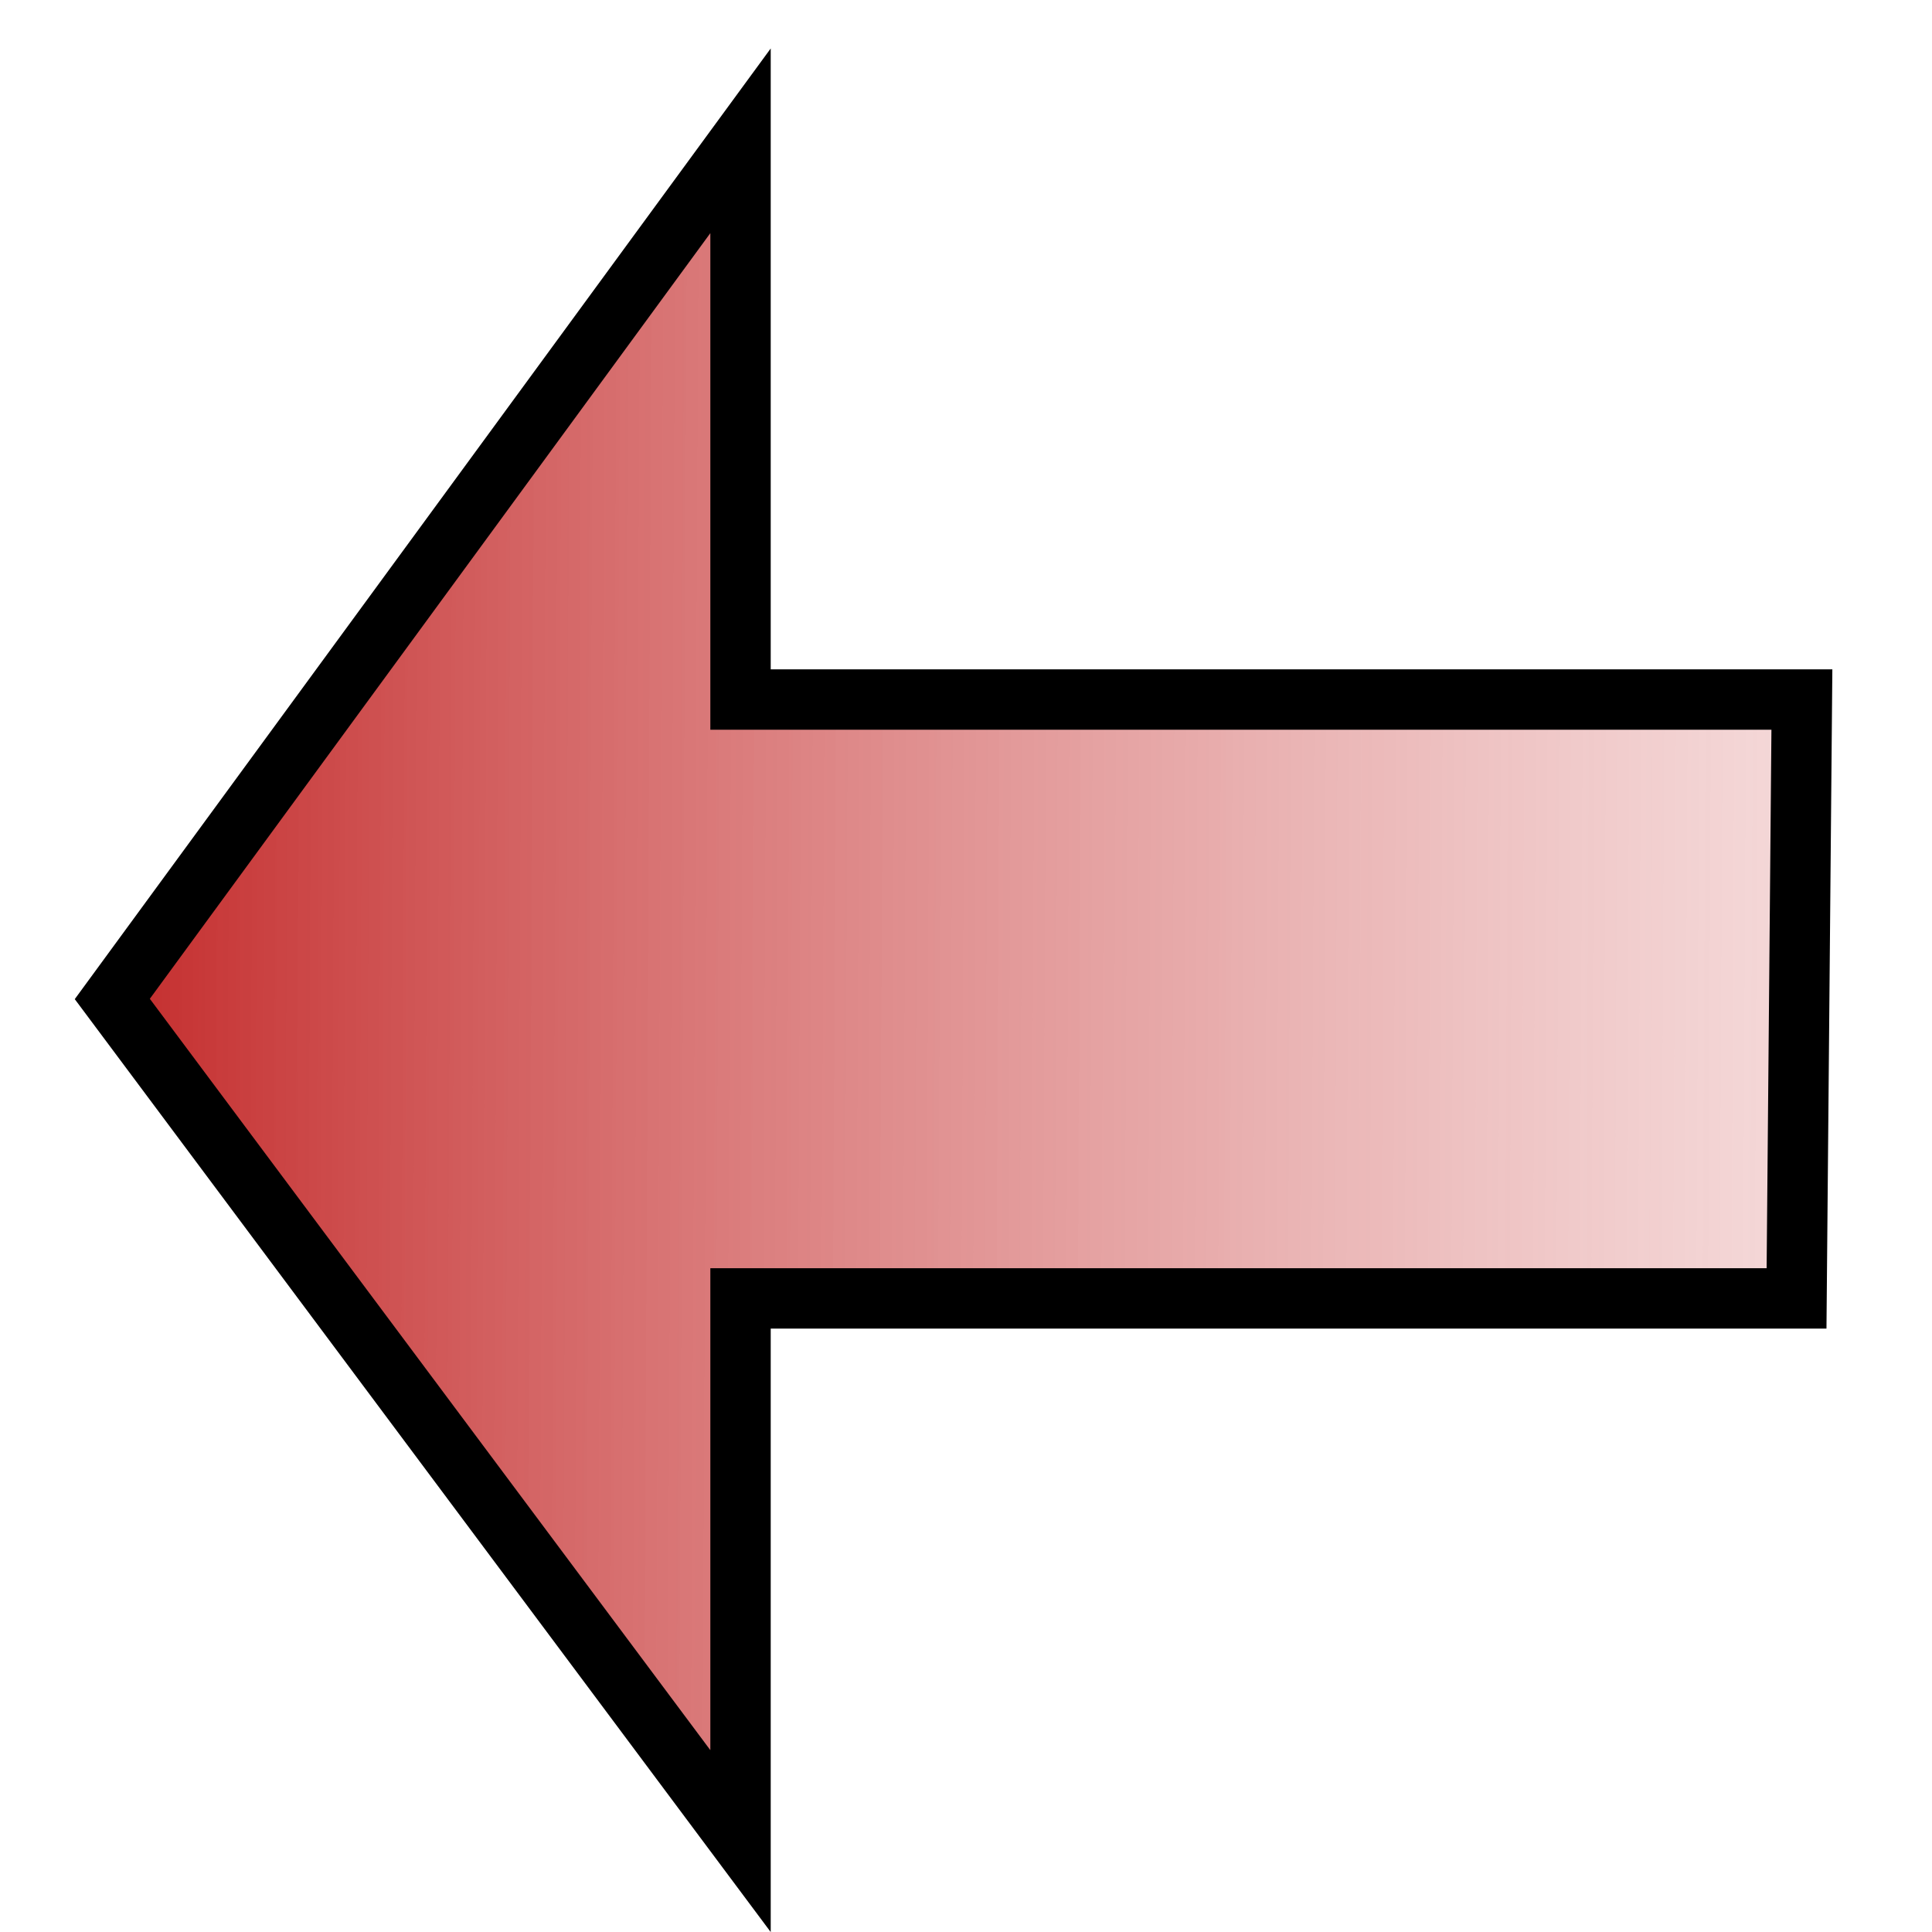
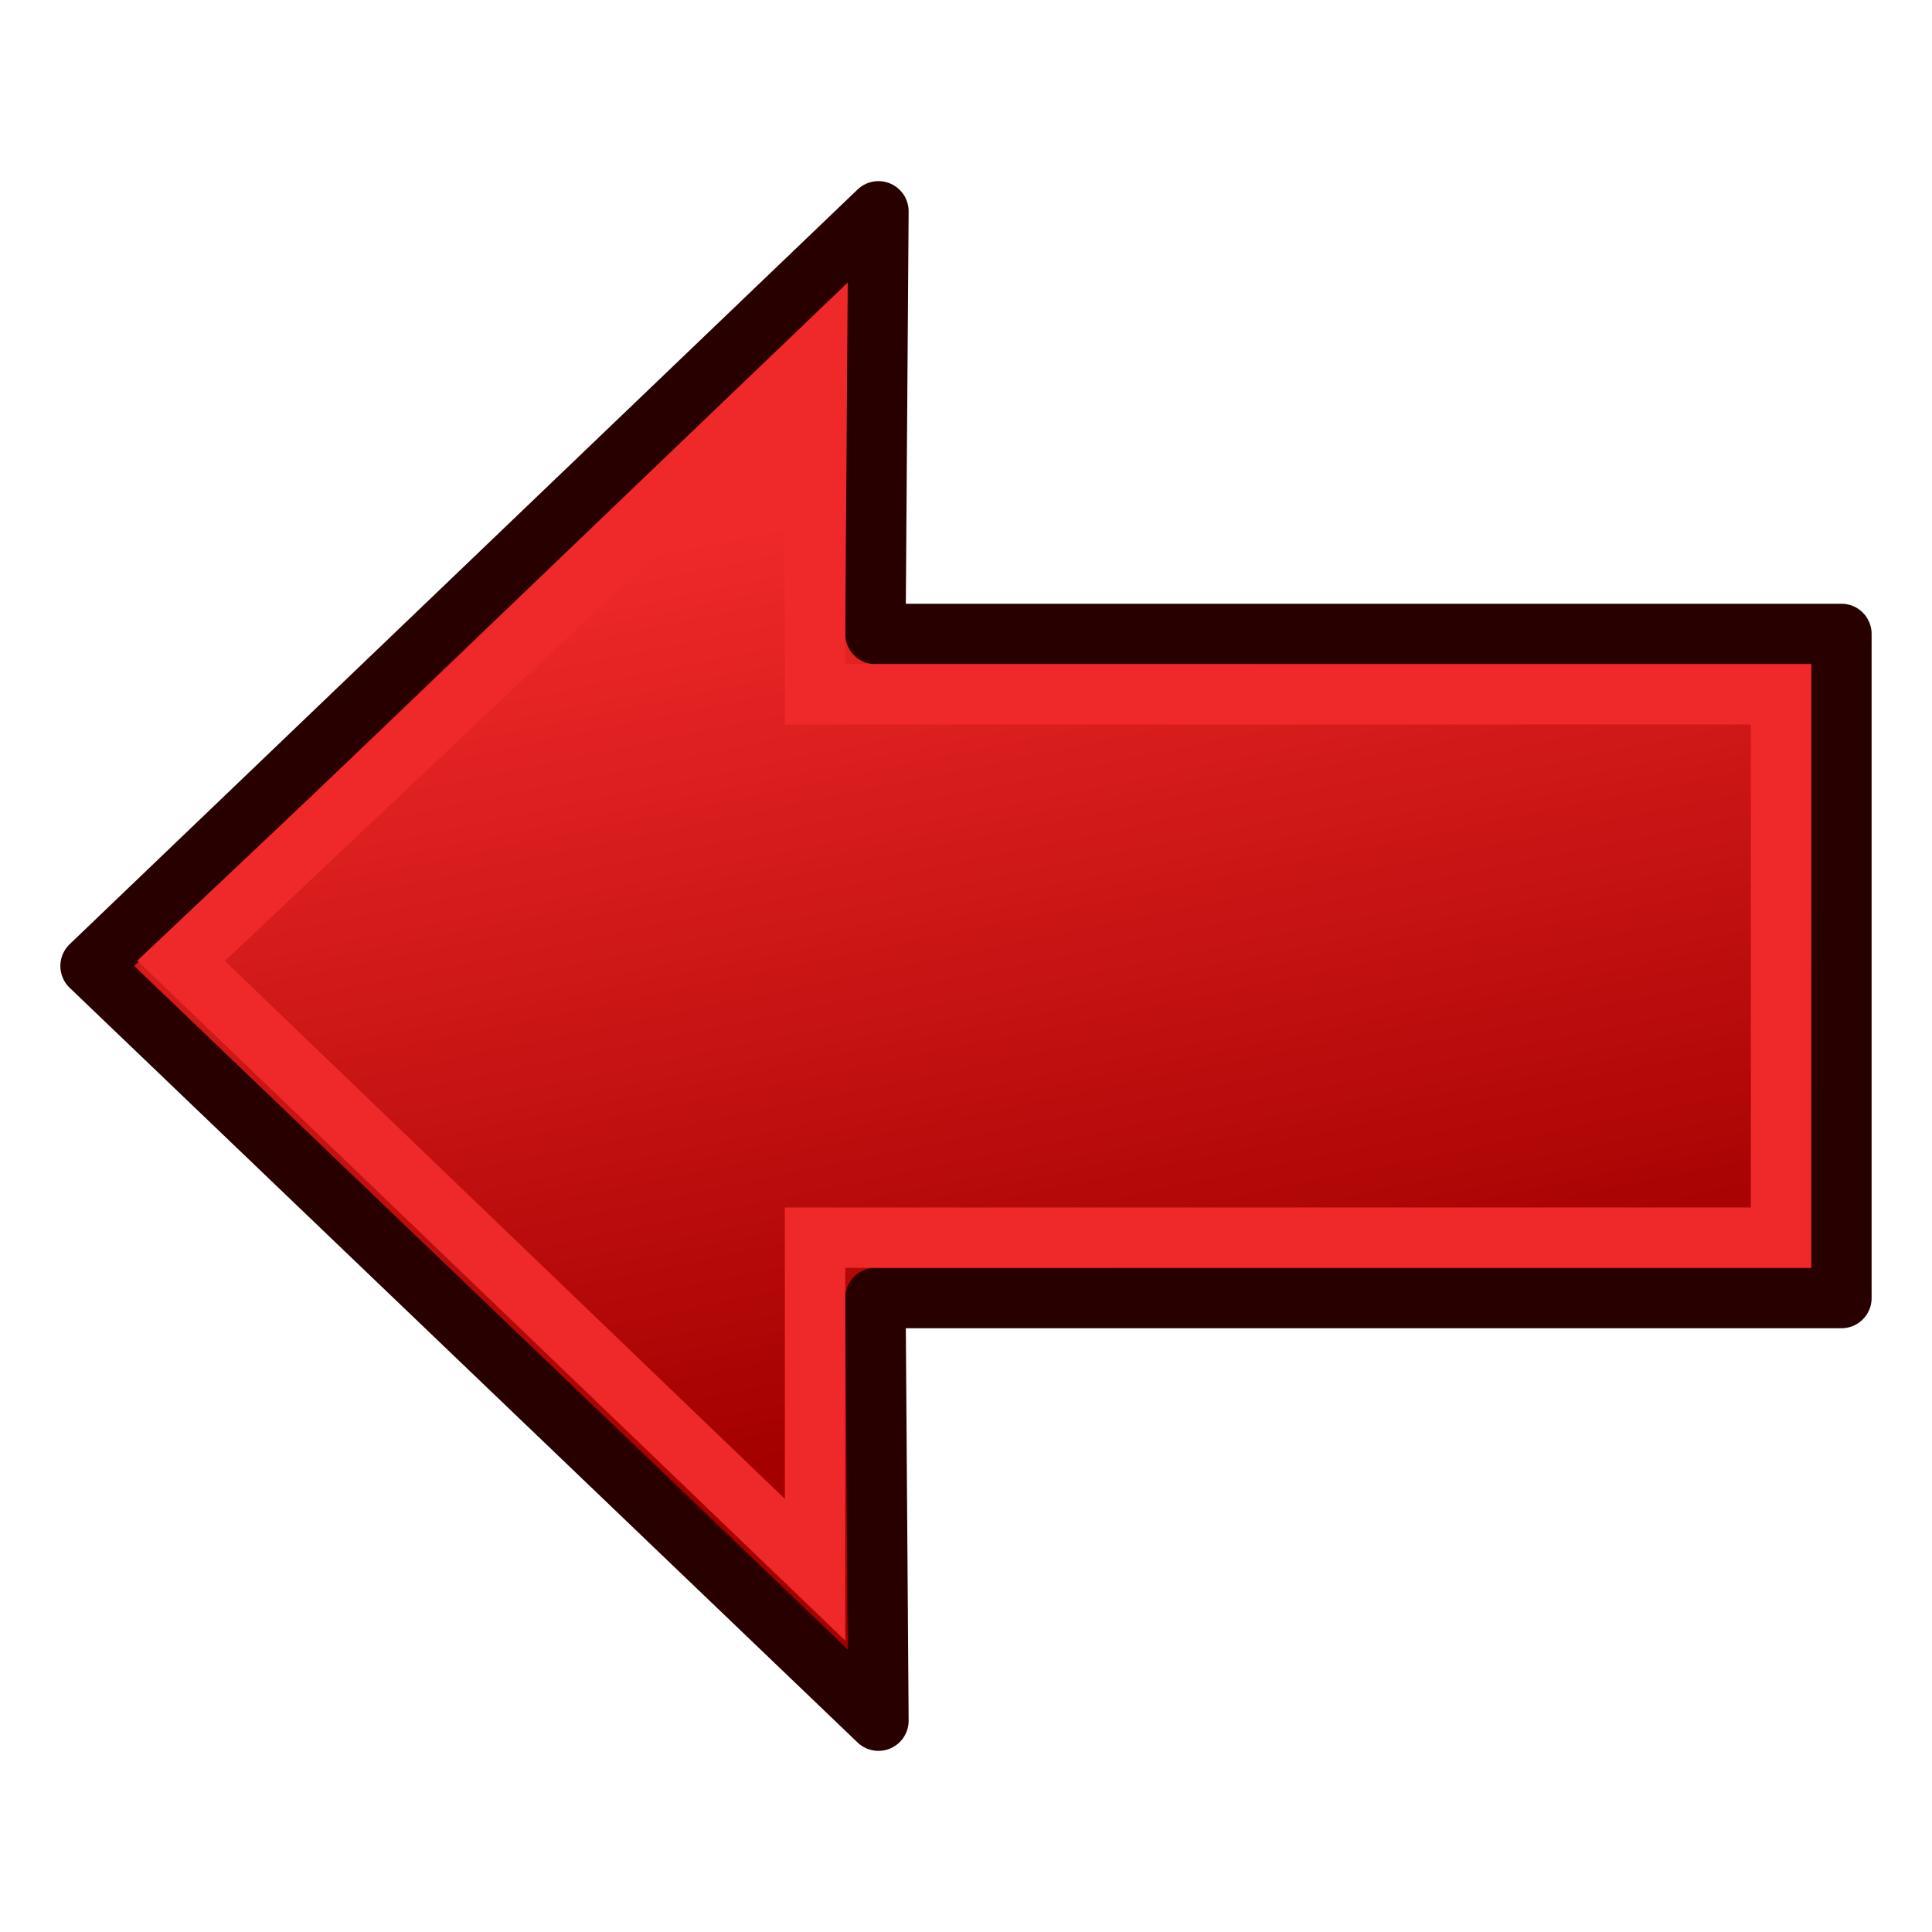
<svg xmlns="http://www.w3.org/2000/svg" xmlns:ns1="http://www.openswatchbook.org/uri/2009/osb" xmlns:xlink="http://www.w3.org/1999/xlink" width="64px" height="64px" id="svg2943" version="1.1">
  <defs id="defs2945">
+     <linearGradient id="linearGradient3062">
+       <stop id="stop3064" offset="0" style="stop-color:#ef2929;stop-opacity:1" />
+       <stop id="stop3066" offset="1" style="stop-color:#a40000;stop-opacity:1" />
+     </linearGradient>
    <linearGradient id="linearGradient3848">
      <stop style="stop-color:#c32828;stop-opacity:1;" offset="0" id="stop3850" />
      <stop style="stop-color:#ffffff;stop-opacity:0;" offset="1" id="stop3852" />
    </linearGradient>
    <linearGradient id="linearGradient4158">
      <stop style="stop-color:#000000;stop-opacity:1;" offset="0" id="stop4160" />
      <stop style="stop-color:#f6f6f6;stop-opacity:0;" offset="1" id="stop4162" />
    </linearGradient>
    <linearGradient id="linearGradient4122">
      <stop style="stop-color:#e3d328;stop-opacity:1;" offset="0" id="stop4124" />
      <stop style="stop-color:#e1dec3;stop-opacity:1;" offset="1" id="stop4126" />
    </linearGradient>
    <linearGradient id="linearGradient4088">
      <stop style="stop-color:#e9cd23;stop-opacity:1;" offset="0" id="stop4090" />
      <stop style="stop-color:#040000;stop-opacity:0;" offset="1" id="stop4092" />
    </linearGradient>
    <linearGradient id="linearGradient4060">
      <stop style="stop-color:#ada9a9;stop-opacity:1;" offset="0" id="stop4062" />
      <stop style="stop-color:#ada9a9;stop-opacity:0;" offset="1" id="stop4064" />
    </linearGradient>
    <linearGradient id="linearGradient4052">
      <stop style="stop-color:#ada9a9;stop-opacity:1;" offset="0" id="stop4054" />
      <stop style="stop-color:#ada9a9;stop-opacity:0;" offset="1" id="stop4056" />
    </linearGradient>
    <linearGradient id="linearGradient4349">
      <stop style="stop-color:#898709;stop-opacity:1;" offset="0" id="stop4351" />
      <stop style="stop-color:#000000;stop-opacity:1;" offset="1" id="stop4353" />
    </linearGradient>
    <linearGradient id="linearGradient5241">
      <stop style="stop-color:#212c45;stop-opacity:1;" offset="0" id="stop5243" />
      <stop style="stop-color:#000000;stop-opacity:1;" offset="1" id="stop5245" />
    </linearGradient>
    <linearGradient id="linearGradient5227" ns1:paint="solid">
      <stop style="stop-color:#000000;stop-opacity:1;" offset="0" id="stop5229" />
    </linearGradient>
    <linearGradient id="linearGradient3902">
      <stop style="stop-color:#000000;stop-opacity:0.588;" offset="0" id="stop3904" />
      <stop style="stop-color:#000000;stop-opacity:0.392;" offset="1" id="stop3906" />
    </linearGradient>
    <linearGradient id="linearGradient3894">
      <stop style="stop-color:#45351d;stop-opacity:1;" offset="0" id="stop3896" />
      <stop style="stop-color:#000000;stop-opacity:1;" offset="1" id="stop3898" />
    </linearGradient>
    <linearGradient id="linearGradient3886">
      <stop style="stop-color:#45351d;stop-opacity:1;" offset="0" id="stop3888" />
      <stop style="stop-color:#000000;stop-opacity:1;" offset="1" id="stop3890" />
    </linearGradient>
    <linearGradient id="linearGradient3792">
      <stop style="stop-color:#aaaaaa;stop-opacity:1;" offset="0" id="stop3794" />
      <stop style="stop-color:#d2d2d2;stop-opacity:1;" offset="1" id="stop3796" />
    </linearGradient>
    <linearGradient id="linearGradient3784">
      <stop style="stop-color:#bebebe;stop-opacity:1;" offset="0" id="stop3786" />
      <stop style="stop-color:#ffffff;stop-opacity:0.392;" offset="1" id="stop3788" />
    </linearGradient>
    <linearGradient id="linearGradient3377">
      <stop id="stop3379" offset="0" style="stop-color:#71b2f8;stop-opacity:1;" />
      <stop id="stop3381" offset="1" style="stop-color:#002795;stop-opacity:1;" />
    </linearGradient>
    <linearGradient xlink:href="#linearGradient4052" id="linearGradient4058" x1="139" y1="44.864" x2="92.498" y2="-14.357" gradientUnits="userSpaceOnUse" gradientTransform="translate(168.6744,65.82593)" />
    <linearGradient xlink:href="#linearGradient4060" id="linearGradient4066" x1="103.937" y1="49.179" x2="120.499" y2="0.212" gradientUnits="userSpaceOnUse" gradientTransform="translate(168.6744,65.82593)" />
    <linearGradient xlink:href="#linearGradient4122" id="linearGradient4128" x1="391.307" y1="120.811" x2="394.432" y2="112.436" gradientUnits="userSpaceOnUse" gradientTransform="translate(-88.03479,-1.06066)" />
    <linearGradient xlink:href="#linearGradient4158" id="linearGradient4164" x1="419.994" y1="102.778" x2="458.719" y2="69.432" gradientUnits="userSpaceOnUse" gradientTransform="translate(-129.2238,-0.8838835)" />
-     <linearGradient xlink:href="#linearGradient3848" id="linearGradient3854" x1="2.72" y1="32.826" x2="101.27" y2="33.327" gradientUnits="userSpaceOnUse" />
+     <linearGradient xlink:href="#linearGradient3848" id="linearGradient3854" x1="2.72" y1="32.826" x2="101.27" y2="33.327" gradientUnits="userSpaceOnUse" gradientTransform="translate(176.7092,66.88659)" />
+     <linearGradient gradientTransform="matrix(0,1.45,-1.470588,0,79.05882,-27.45)" y2="26.56" x2="58.931" y1="32.68" x1="23.069" gradientUnits="userSpaceOnUse" id="linearGradient3036" xlink:href="#linearGradient3895" />
+     <linearGradient id="linearGradient3895">
+       <stop style="stop-color:#729fcf;stop-opacity:1;" offset="0" id="stop3897" />
+       <stop style="stop-color:#204a87;stop-opacity:1;" offset="1" id="stop3899" />
+     </linearGradient>
+     <linearGradient y2="26.56" x2="58.931" y1="32.68" x1="23.069" gradientTransform="matrix(0,1.45,-1.470588,0,335.768,39.43659)" gradientUnits="userSpaceOnUse" id="linearGradient3012" xlink:href="#linearGradient3895" />
+     <linearGradient xlink:href="#linearGradient3062" id="linearGradient3060" gradientUnits="userSpaceOnUse" gradientTransform="matrix(0,1.45,-1.470588,0,335.768,39.43659)" x1="47.897" y1="41.52" x2="43.759" y2="21.12" />
  </defs>
  <g id="layer1">
    <g id="g3629" transform="translate(-256.7092,-66.88659)">
      <path style="fill:#e3d328;fill-opacity:1;stroke:#040400;stroke-width:0.088;stroke-miterlimit:4;stroke-opacity:1;stroke-dasharray:none" d="" id="path4102" transform="translate(256.7092,66.88659)" />
-       <path style="fill:url(#linearGradient3854);stroke:#000000;stroke-width:2;stroke-linecap:butt;stroke-linejoin:miter;stroke-opacity:1;stroke-miterlimit:4;stroke-dasharray:none;fill-opacity:1" d="M 3.72,33.092 24.531,4.664 l 0,18.509 35.159,0 -0.177,19.838 -34.982,0 0,17.978 z" id="path3078" transform="translate(256.7092,66.88659)" />
+       <g id="g3056" transform="matrix(0,1,-1,0,387.5958,-189.8226)">
+         <path id="path3343" d="m 313.709,101.787 -14,0.1 0,-32 -22,0 0,32 -14,-0.1 25,26.1 z" style="fill:url(#linearGradient3060);fill-opacity:1;fill-rule:evenodd;stroke:#280000;stroke-width:2;stroke-linecap:butt;stroke-linejoin:round;stroke-miterlimit:4;stroke-opacity:1;stroke-dasharray:none" />
+         <path id="path3343-2" d="m 308.709,103.887 -11,0 0,-32 -18,0 0,32 -11,0 19.828,21 z" style="fill:none;stroke:#ef2929;stroke-width:2;stroke-linecap:butt;stroke-linejoin:miter;stroke-miterlimit:4;stroke-opacity:1;stroke-dasharray:none" />
+       </g>
    </g>
  </g>
</svg>
